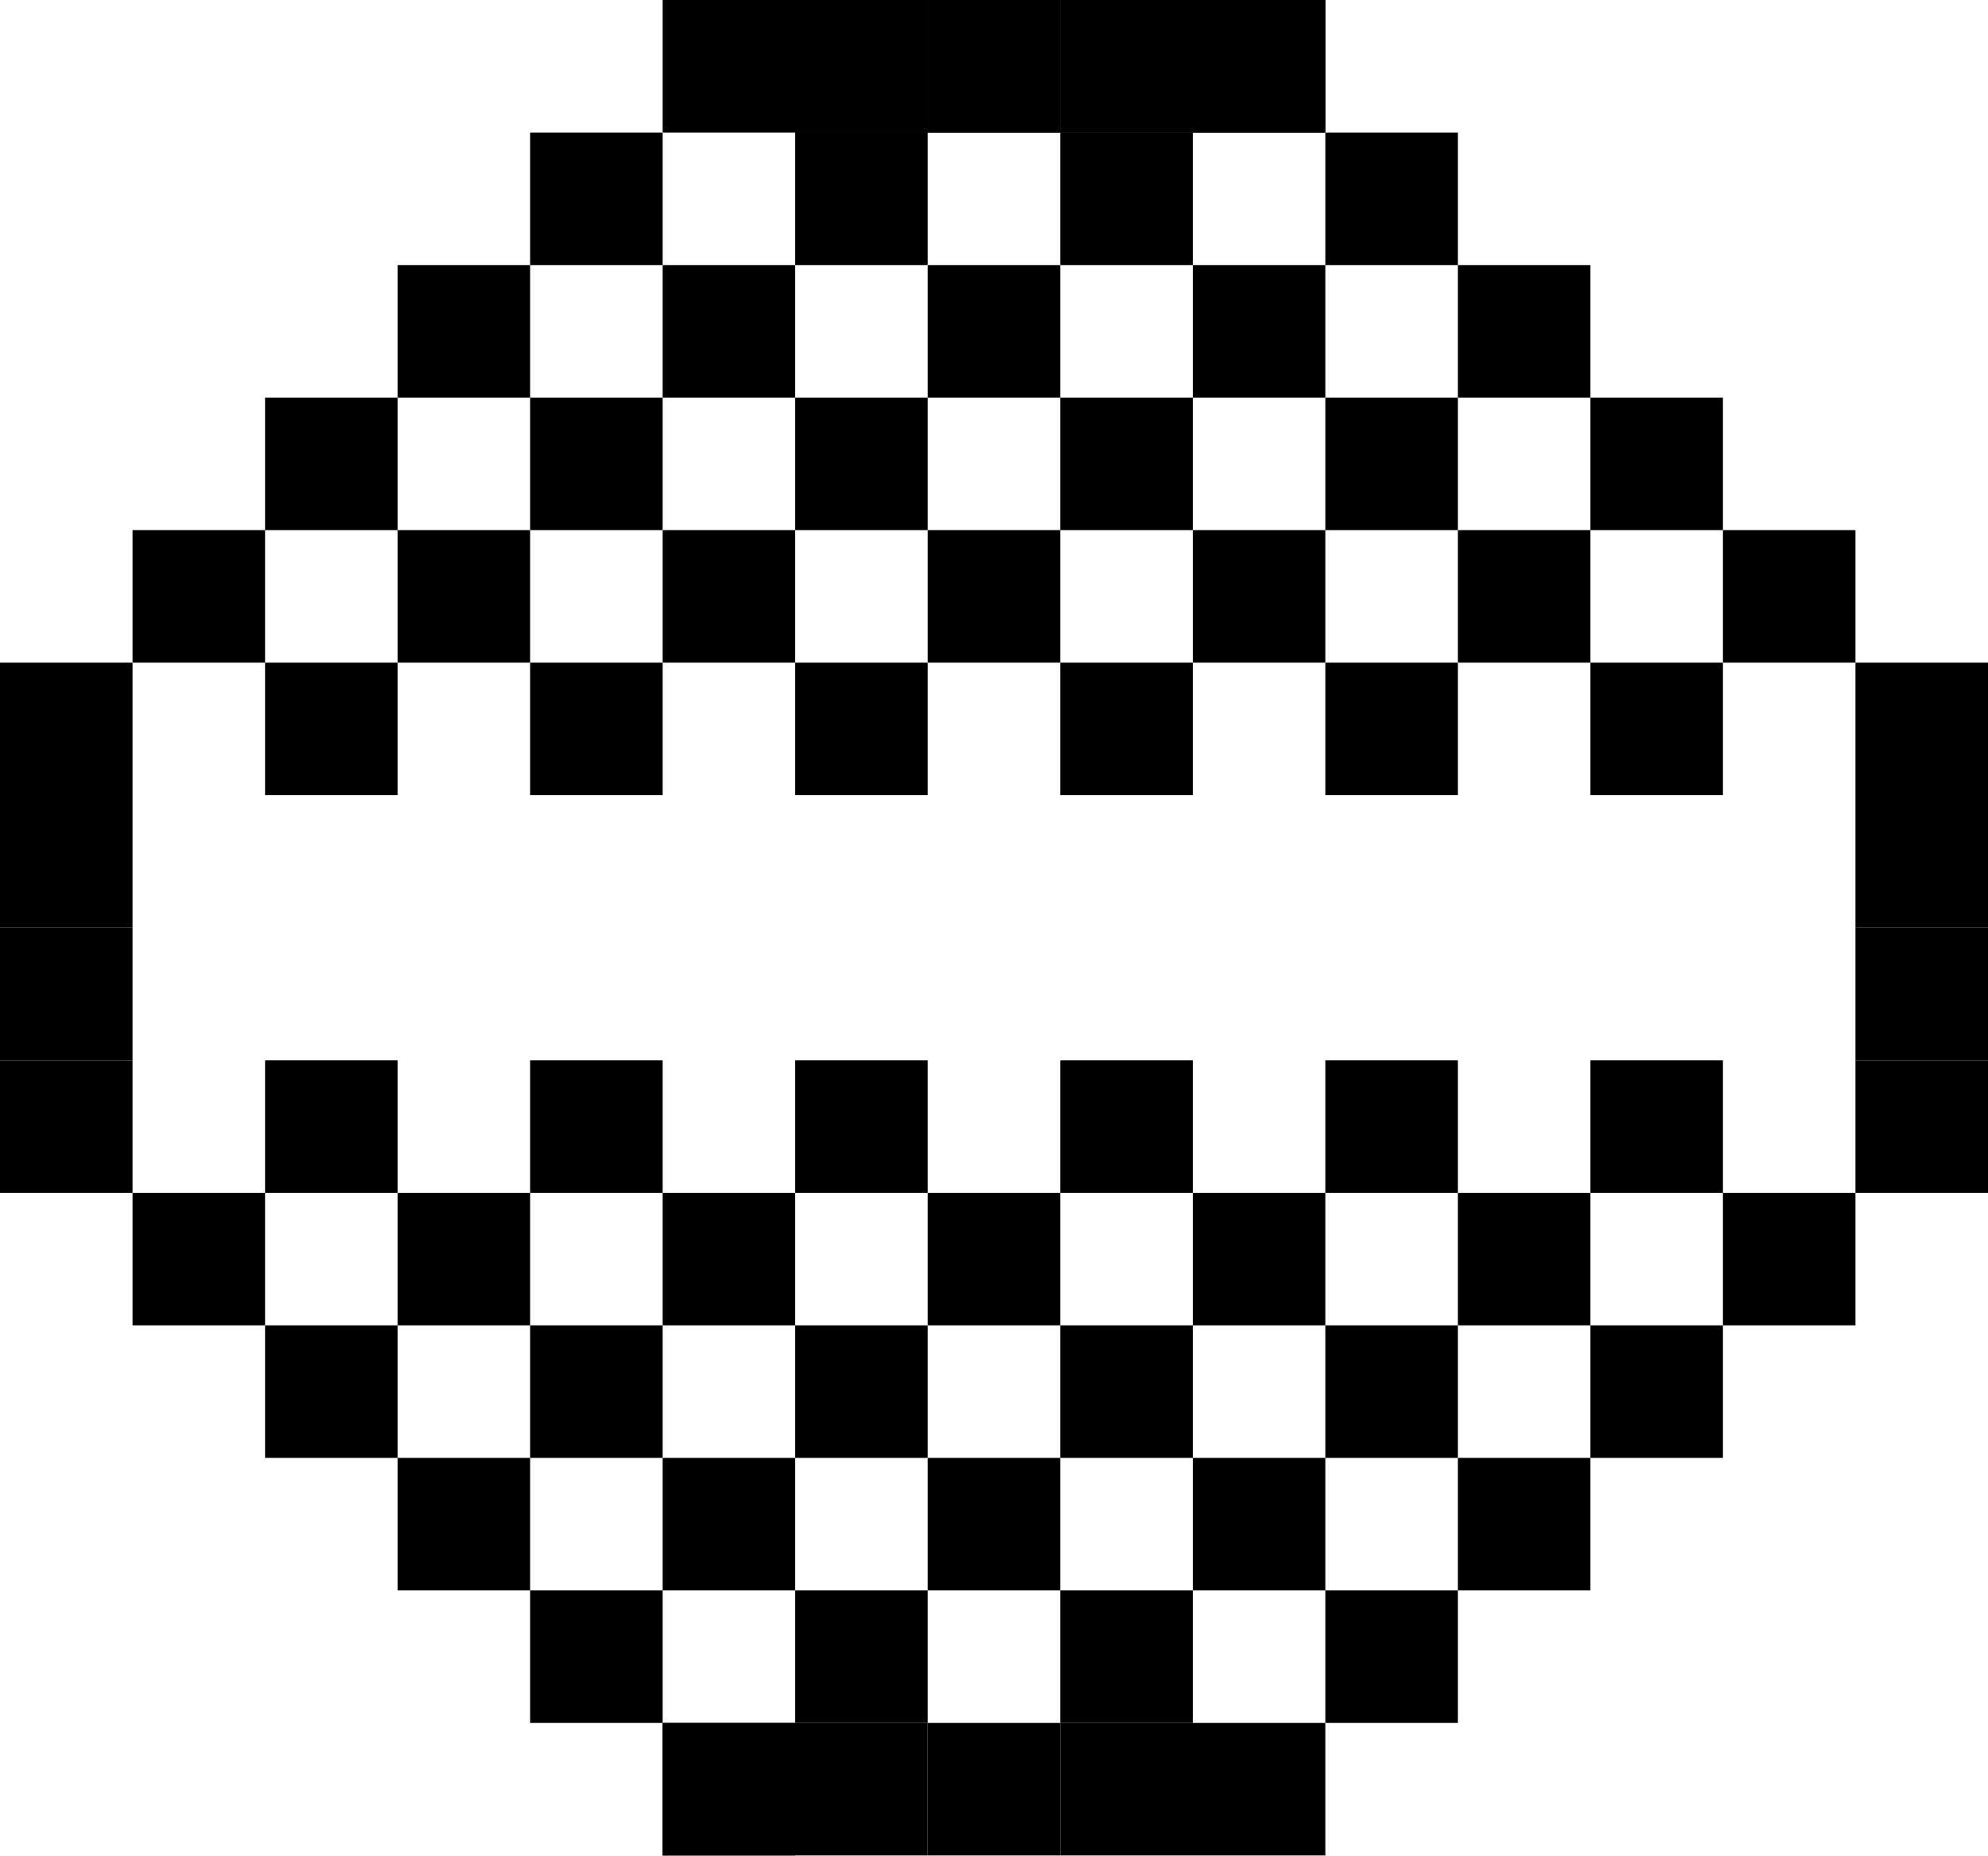
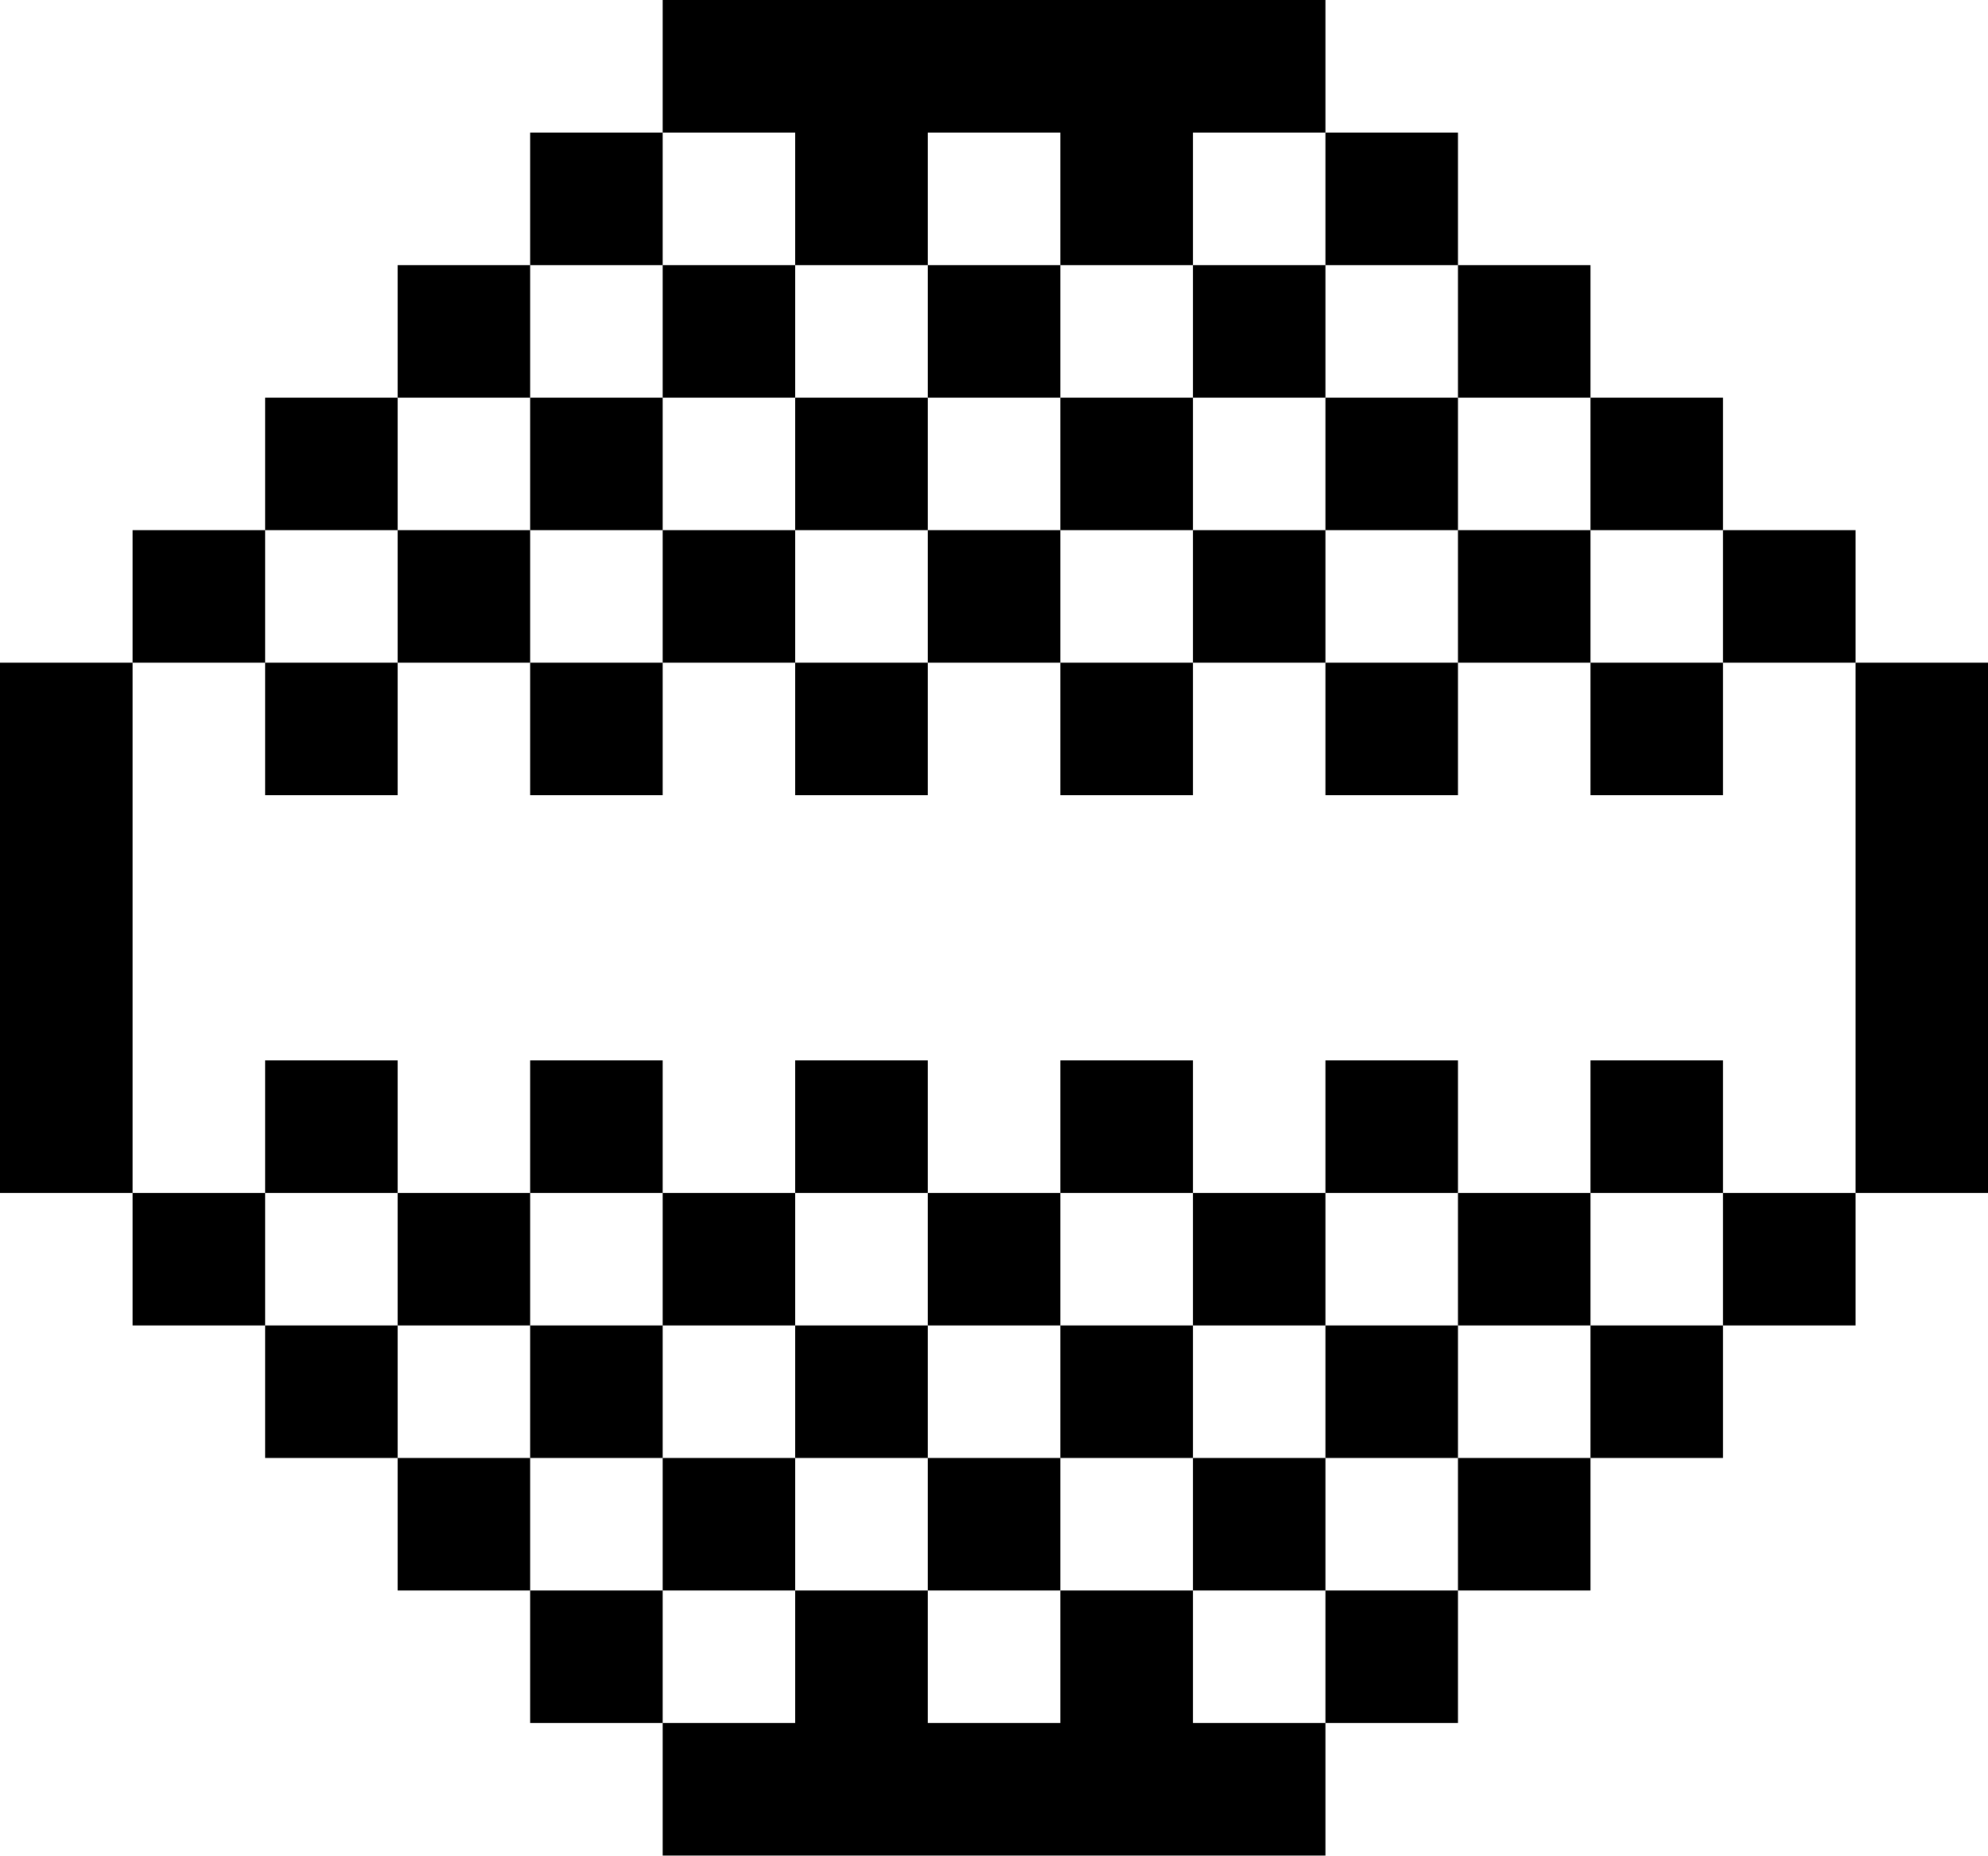
- <svg xmlns="http://www.w3.org/2000/svg" id="Pattern" width="15" height="14" viewBox="0 0 15 14">
-   <rect id="Rectangle_16764" data-name="Rectangle 16764" width="1" height="1" transform="translate(6)" />
-   <rect id="Rectangle_16765" data-name="Rectangle 16765" width="1" height="1" transform="translate(7)" />
-   <rect id="Rectangle_16771" data-name="Rectangle 16771" width="1" height="1" transform="translate(8)" />
-   <rect id="Rectangle_16777" data-name="Rectangle 16777" width="1" height="1" transform="translate(9)" />
-   <rect id="Rectangle_16789" data-name="Rectangle 16789" width="1" height="1" transform="translate(10 1)" />
-   <rect id="Rectangle_16791" data-name="Rectangle 16791" width="1" height="1" transform="translate(11 2)" />
-   <rect id="Rectangle_16792" data-name="Rectangle 16792" width="1" height="1" transform="translate(12 3)" />
-   <rect id="Rectangle_16802" data-name="Rectangle 16802" width="1" height="1" transform="translate(13 4)" />
-   <rect id="Rectangle_16811" data-name="Rectangle 16811" width="1" height="1" transform="translate(14 5)" />
-   <rect id="Rectangle_16812" data-name="Rectangle 16812" width="1" height="1" transform="translate(14 6)" />
-   <rect id="Rectangle_16813" data-name="Rectangle 16813" width="1" height="1" transform="translate(14 7)" />
-   <rect id="Rectangle_16814" data-name="Rectangle 16814" width="1" height="1" transform="translate(14 8)" />
-   <rect id="Rectangle_16815" data-name="Rectangle 16815" width="1" height="1" transform="translate(13 9)" />
-   <rect id="Rectangle_16822" data-name="Rectangle 16822" width="1" height="1" transform="translate(12 10)" />
-   <rect id="Rectangle_16828" data-name="Rectangle 16828" width="1" height="1" transform="translate(11 11)" />
-   <rect id="Rectangle_16833" data-name="Rectangle 16833" width="1" height="1" transform="translate(10 12)" />
-   <rect id="Rectangle_16837" data-name="Rectangle 16837" width="1" height="1" transform="translate(9 13)" />
-   <rect id="Rectangle_16778" data-name="Rectangle 16778" width="1" height="1" transform="translate(9)" />
-   <rect id="Rectangle_16838" data-name="Rectangle 16838" width="1" height="1" transform="translate(8 13)" />
-   <rect id="Rectangle_16772" data-name="Rectangle 16772" width="1" height="1" transform="translate(8)" />
-   <rect id="Rectangle_16839" data-name="Rectangle 16839" width="1" height="1" transform="translate(7 13)" />
-   <rect id="Rectangle_16766" data-name="Rectangle 16766" width="1" height="1" transform="translate(7)" />
-   <rect id="Rectangle_16840" data-name="Rectangle 16840" width="1" height="1" transform="translate(6 13)" />
-   <rect id="Rectangle_16767" data-name="Rectangle 16767" width="1" height="1" transform="translate(6)" />
-   <rect id="Rectangle_16841" data-name="Rectangle 16841" width="1" height="1" transform="translate(5 13)" />
-   <rect id="Rectangle_16768" data-name="Rectangle 16768" width="1" height="1" transform="translate(6)" />
-   <rect id="Rectangle_16842" data-name="Rectangle 16842" width="1" height="1" transform="translate(5 13)" />
-   <rect id="Rectangle_16834" data-name="Rectangle 16834" width="1" height="1" transform="translate(4 12)" />
-   <rect id="Rectangle_16829" data-name="Rectangle 16829" width="1" height="1" transform="translate(3 11)" />
-   <rect id="Rectangle_16823" data-name="Rectangle 16823" width="1" height="1" transform="translate(2 10)" />
-   <rect id="Rectangle_16780" data-name="Rectangle 16780" width="1" height="1" transform="translate(5 4)" />
-   <rect id="Rectangle_16805" data-name="Rectangle 16805" width="1" height="1" transform="translate(2 8)" />
-   <rect id="Rectangle_16795" data-name="Rectangle 16795" width="1" height="1" transform="translate(6 5)" />
-   <rect id="Rectangle_16796" data-name="Rectangle 16796" width="1" height="1" transform="translate(8 5)" />
-   <rect id="Rectangle_16797" data-name="Rectangle 16797" width="1" height="1" transform="translate(10 5)" />
-   <rect id="Rectangle_16817" data-name="Rectangle 16817" width="1" height="1" transform="translate(3 9)" />
-   <rect id="Rectangle_16824" data-name="Rectangle 16824" width="1" height="1" transform="translate(4 10)" />
-   <rect id="Rectangle_16830" data-name="Rectangle 16830" width="1" height="1" transform="translate(5 11)" />
-   <rect id="Rectangle_16835" data-name="Rectangle 16835" width="1" height="1" transform="translate(6 12)" />
-   <rect id="Rectangle_16836" data-name="Rectangle 16836" width="1" height="1" transform="translate(8 12)" />
-   <rect id="Rectangle_16806" data-name="Rectangle 16806" width="1" height="1" transform="translate(10 8)" />
-   <rect id="Rectangle_16773" data-name="Rectangle 16773" width="1" height="1" transform="translate(5 2)" />
-   <rect id="Rectangle_16769" data-name="Rectangle 16769" width="1" height="1" transform="translate(6 1)" />
-   <rect id="Rectangle_16798" data-name="Rectangle 16798" width="1" height="1" transform="translate(4 5)" />
-   <rect id="Rectangle_16790" data-name="Rectangle 16790" width="1" height="1" transform="translate(10 3)" />
-   <rect id="Rectangle_16799" data-name="Rectangle 16799" width="1" height="1" transform="translate(11 4)" />
-   <rect id="Rectangle_16781" data-name="Rectangle 16781" width="1" height="1" transform="translate(9 4)" />
-   <rect id="Rectangle_16782" data-name="Rectangle 16782" width="1" height="1" transform="translate(2 3)" />
-   <rect id="Rectangle_16800" data-name="Rectangle 16800" width="1" height="1" transform="translate(2 5)" />
-   <rect id="Rectangle_16783" data-name="Rectangle 16783" width="1" height="1" transform="translate(6 3)" />
-   <rect id="Rectangle_16784" data-name="Rectangle 16784" width="1" height="1" transform="translate(7 4)" />
-   <rect id="Rectangle_16807" data-name="Rectangle 16807" width="1" height="1" transform="translate(4 8)" />
-   <rect id="Rectangle_16818" data-name="Rectangle 16818" width="1" height="1" transform="translate(5 9)" />
-   <rect id="Rectangle_16825" data-name="Rectangle 16825" width="1" height="1" transform="translate(6 10)" />
-   <rect id="Rectangle_16831" data-name="Rectangle 16831" width="1" height="1" transform="translate(7 11)" />
-   <rect id="Rectangle_16832" data-name="Rectangle 16832" width="1" height="1" transform="translate(9 11)" />
-   <rect id="Rectangle_16801" data-name="Rectangle 16801" width="1" height="1" transform="translate(12 5)" />
-   <rect id="Rectangle_16808" data-name="Rectangle 16808" width="1" height="1" transform="translate(12 8)" />
-   <rect id="Rectangle_16774" data-name="Rectangle 16774" width="1" height="1" transform="translate(3 2)" />
-   <rect id="Rectangle_16785" data-name="Rectangle 16785" width="1" height="1" transform="translate(3 4)" />
-   <rect id="Rectangle_16775" data-name="Rectangle 16775" width="1" height="1" transform="translate(7 2)" />
-   <rect id="Rectangle_16786" data-name="Rectangle 16786" width="1" height="1" transform="translate(8 3)" />
-   <rect id="Rectangle_16809" data-name="Rectangle 16809" width="1" height="1" transform="translate(6 8)" />
-   <rect id="Rectangle_16819" data-name="Rectangle 16819" width="1" height="1" transform="translate(7 9)" />
-   <rect id="Rectangle_16826" data-name="Rectangle 16826" width="1" height="1" transform="translate(8 10)" />
-   <rect id="Rectangle_16827" data-name="Rectangle 16827" width="1" height="1" transform="translate(10 10)" />
-   <rect id="Rectangle_16770" data-name="Rectangle 16770" width="1" height="1" transform="translate(4 1)" />
-   <rect id="Rectangle_16787" data-name="Rectangle 16787" width="1" height="1" transform="translate(4 3)" />
-   <rect id="Rectangle_16776" data-name="Rectangle 16776" width="1" height="1" transform="translate(8 1)" />
-   <rect id="Rectangle_16788" data-name="Rectangle 16788" width="1" height="1" transform="translate(9 2)" />
-   <rect id="Rectangle_16810" data-name="Rectangle 16810" width="1" height="1" transform="translate(8 8)" />
-   <rect id="Rectangle_16820" data-name="Rectangle 16820" width="1" height="1" transform="translate(9 9)" />
-   <rect id="Rectangle_16821" data-name="Rectangle 16821" width="1" height="1" transform="translate(11 9)" />
-   <rect id="Rectangle_16763" data-name="Rectangle 16763" width="1" height="1" transform="translate(5)" />
-   <rect id="Rectangle_16816" data-name="Rectangle 16816" width="1" height="1" transform="translate(1 9)" />
-   <rect id="Rectangle_16803" data-name="Rectangle 16803" width="1" height="1" transform="translate(0 8)" />
-   <rect id="Rectangle_16804" data-name="Rectangle 16804" width="1" height="1" transform="translate(0 7)" />
-   <rect id="Rectangle_16793" data-name="Rectangle 16793" width="1" height="1" transform="translate(0 6)" />
-   <rect id="Rectangle_16794" data-name="Rectangle 16794" width="1" height="1" transform="translate(0 5)" />
-   <rect id="Rectangle_16779" data-name="Rectangle 16779" width="1" height="1" transform="translate(1 4)" />
+ <svg xmlns="http://www.w3.org/2000/svg" id="Pattern" width="14.999" height="14" viewBox="0 0 14.999 14">
+   <path id="Union_21" data-name="Union 21" d="M-2028-101h-4v-1h-1v-1h-1v-1h-1v-1h-1v-1h-1v-4h1v4h1v1h1v1h1v1h1v1h1v-1h1v1h1v-1h-1v-1h1v1h1v1h1v1Zm1-1v-1h-1v-1h-1v-1h1v1h1v1h1v1Zm1-1v-1h-1v-1h-1v-1h1v1h1v1h1v1Zm-6,0v-1h1v1Zm7-1v-1h-1v-1h1v1h1v1Zm-6,0v-1h1v1Zm-2,0v-1h1v1Zm9-1v-1h-1v-1h1v1h1v1Zm-6,0v-1h1v1Zm-2,0v-1h1v1Zm-2,0v-1h1v1Zm11-1v-1h1v1Zm-4,0v-1h1v1Zm-2,0v-1h1v1Zm-2,0v-1h1v1Zm-2,0v-1h1v1Zm-2,0v-1h1v1Zm12-1v-1h1v1Zm0-1v-1h1v1Zm0-1v-1h1v1Zm-2,0v-1h1v1Zm-2,0v-1h-1v-1h-1v-1h1v1h1v1h1v1Zm-2,0v-1h-1v-1h1v1h1v1Zm-2,0v-1h1v1Zm-2,0v-1h-1v-1h1v1h1v1Zm-2,0v-1h-1v-1h1v1h1v1Zm11-1v-1h1v1Zm-2,0v-1h1v1Zm-6,0v-1h-1v-1h1v1h1v1Zm7-1v-1h1v1Zm-2,0v-1h-1v-1h1v1h1v1Zm-4,0v-1h1v1Zm-4,0v-1h1v1Zm9-1v-1h1v1Zm-4,0v-1h1v1Zm-2,0v-1h-1v-1h1v1h1v1Zm-2,0v-1h1v1Zm7-1v-1h-3v1h-1v-1h-1v-1h5v1h1v1Zm-2,0v-1h1v1Z" transform="translate(2037 115)" />
</svg>
